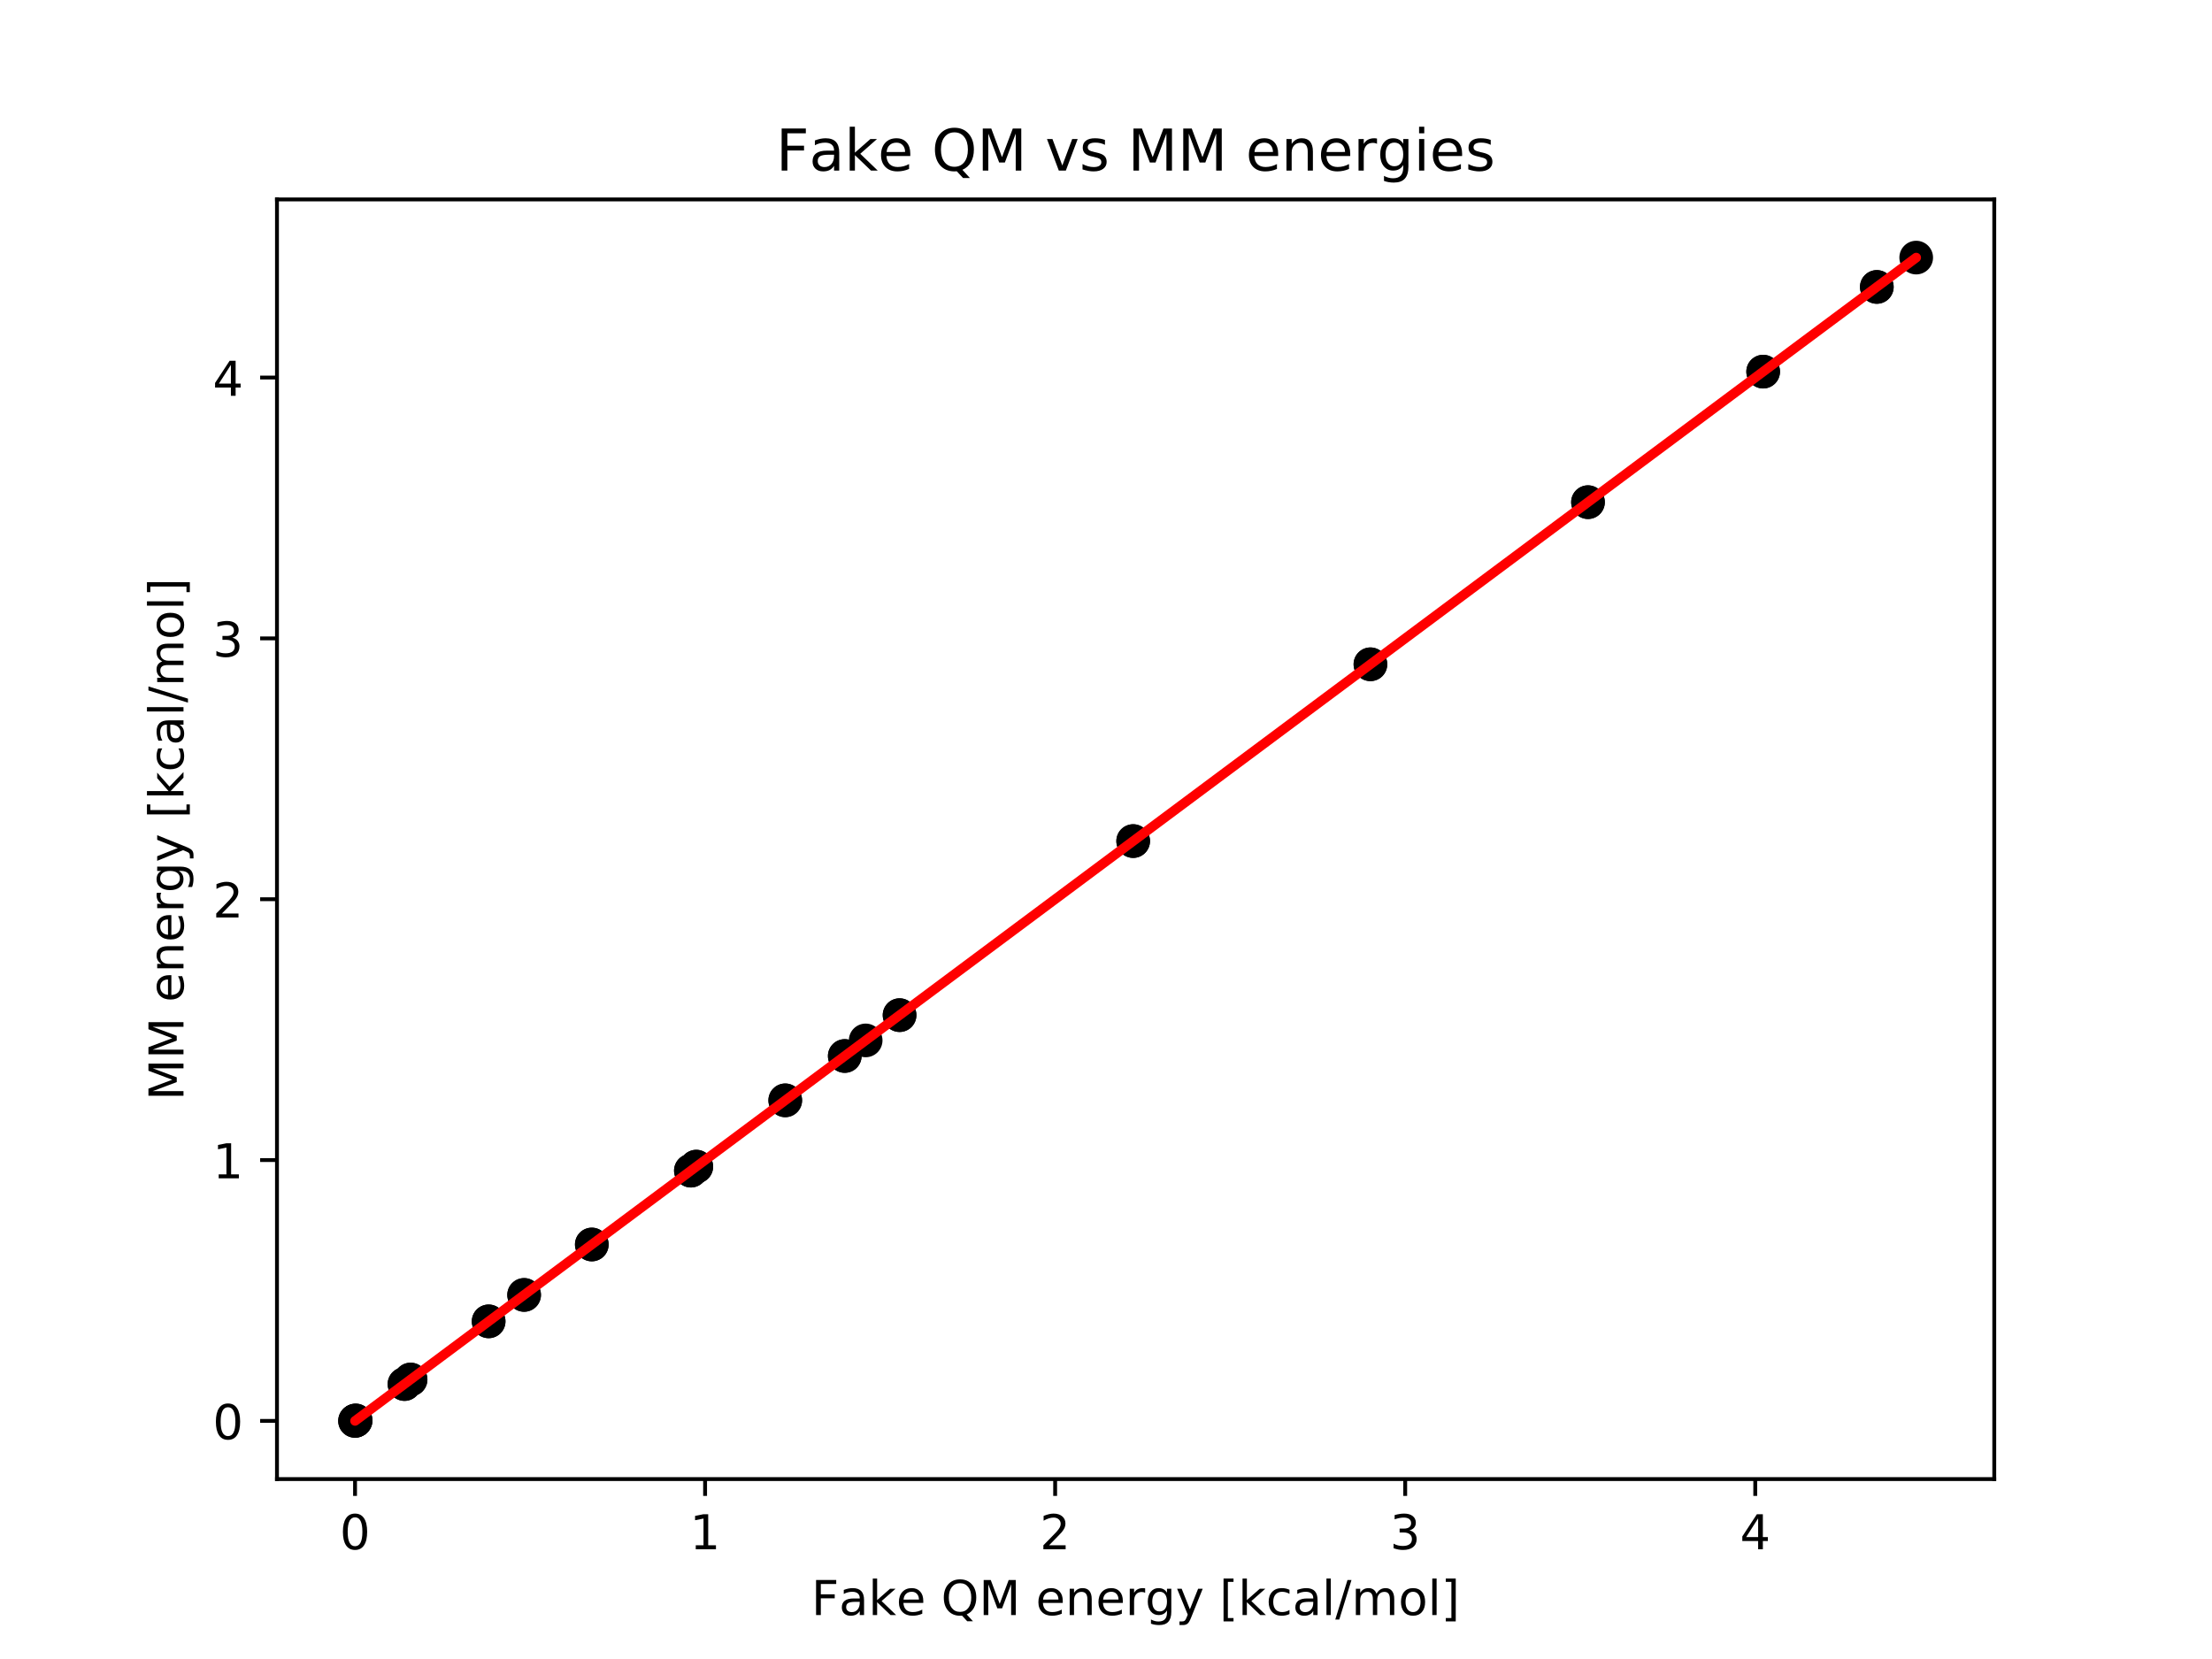
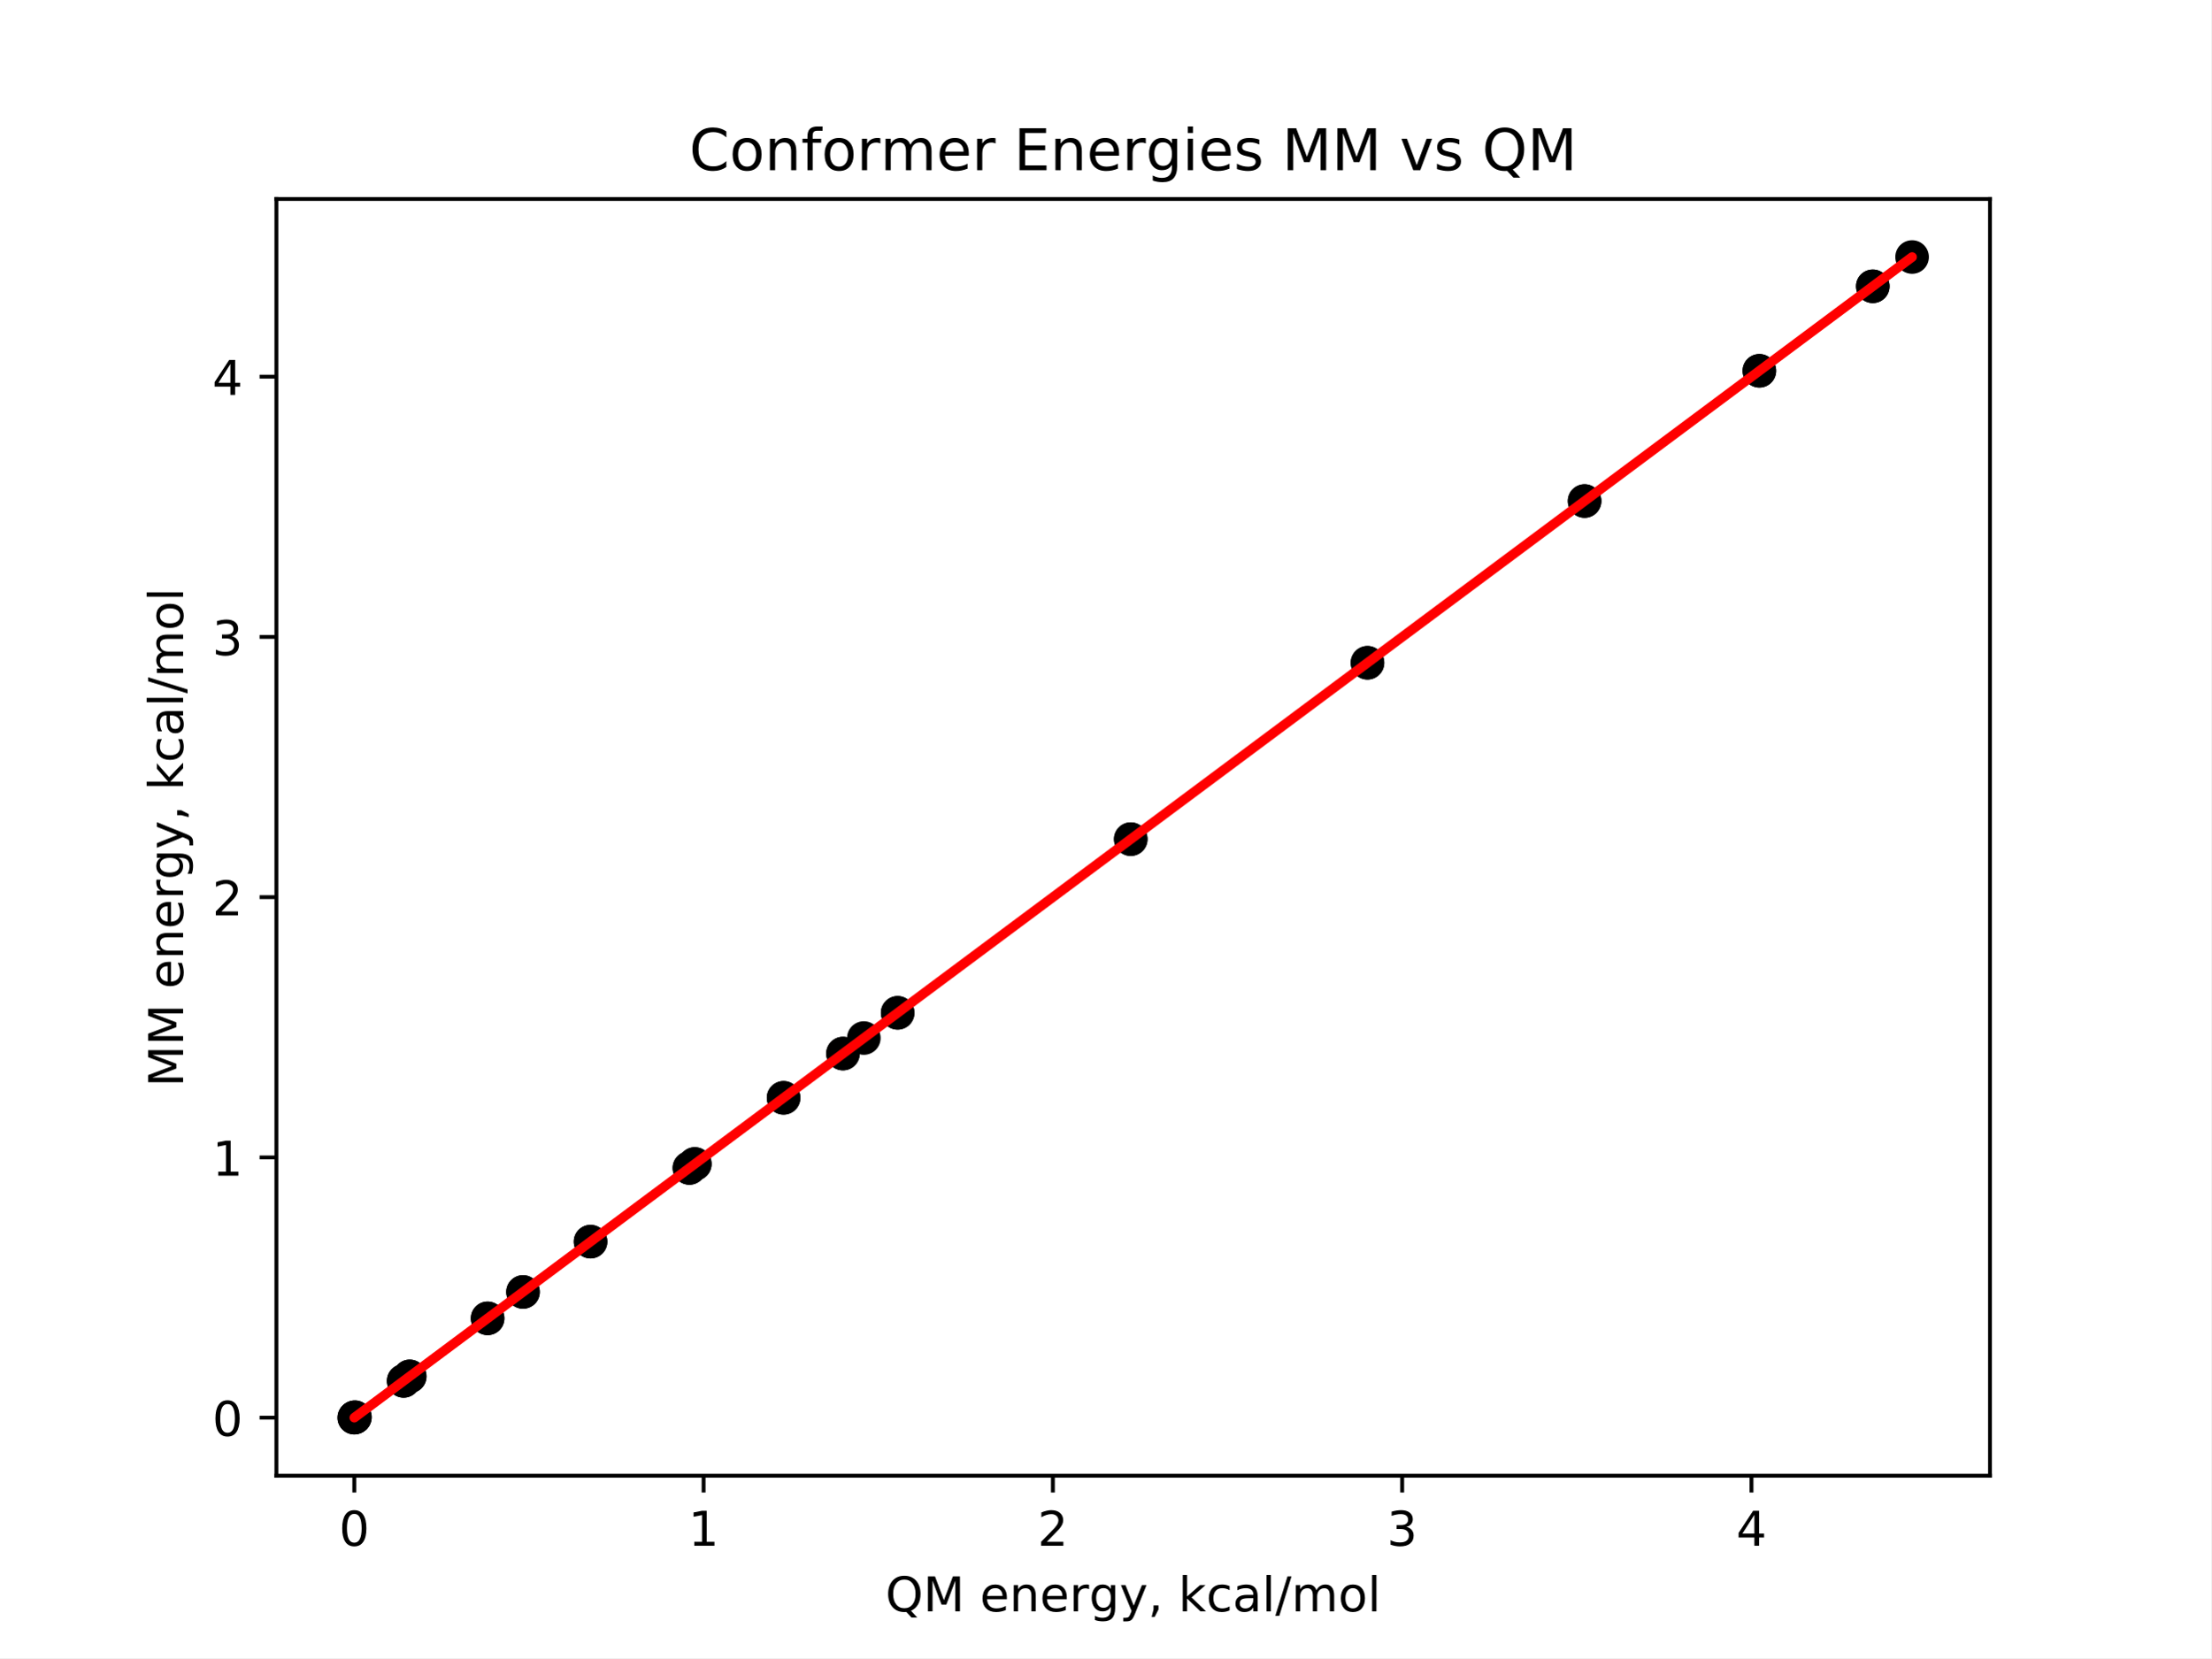
- <svg xmlns="http://www.w3.org/2000/svg" xmlns:xlink="http://www.w3.org/1999/xlink" height="345pt" version="1.1" viewBox="0 0 460 345" width="460pt">
+ <svg xmlns="http://www.w3.org/2000/svg" xmlns:xlink="http://www.w3.org/1999/xlink" height="345.6pt" version="1.1" viewBox="0 0 460.8 345.6" width="460.8pt">
  <defs>
    <style type="text/css">
*{stroke-linecap:butt;stroke-linejoin:round;}
  </style>
  </defs>
  <g id="figure_1">
    <g id="patch_1">
      <path d="M 0 345.6  L 460.8 345.6  L 460.8 0  L 0 0  z " style="fill:#ffffff;" />
    </g>
    <g id="axes_1">
      <g id="patch_2">
        <path d="M 57.6 307.584  L 414.72 307.584  L 414.72 41.472  L 57.6 41.472  z " style="fill:#ffffff;" />
      </g>
      <g id="matplotlib.axis_1">
        <g id="xtick_1">
          <g id="line2d_1">
            <defs>
-               <path d="M 0 0  L 0 3.5  " id="m5186f9173a" style="stroke:#000000;stroke-width:0.8;" />
-             </defs>
-             <g>
-               <use style="stroke:#000000;stroke-width:0.8;" x="73.833" xlink:href="#m5186f9173a" y="307.584" />
+               <path d="M 0 0  L 0 3.5  " id="m1fabcbdaab" style="stroke:#000000;stroke-width:0.8;" />
+             </defs>
+             <g>
+               <use style="stroke:#000000;stroke-width:0.8;" x="73.833" xlink:href="#m1fabcbdaab" y="307.584" />
            </g>
          </g>
          <g id="text_1">
            <defs>
              <path d="M 31.781 66.406  Q 24.172 66.406 20.328 58.906  Q 16.5 51.422 16.5 36.375  Q 16.5 21.391 20.328 13.891  Q 24.172 6.391 31.781 6.391  Q 39.453 6.391 43.281 13.891  Q 47.125 21.391 47.125 36.375  Q 47.125 51.422 43.281 58.906  Q 39.453 66.406 31.781 66.406  z M 31.781 74.219  Q 44.047 74.219 50.516 64.516  Q 56.984 54.828 56.984 36.375  Q 56.984 17.969 50.516 8.266  Q 44.047 -1.422 31.781 -1.422  Q 19.531 -1.422 13.062 8.266  Q 6.594 17.969 6.594 36.375  Q 6.594 54.828 13.062 64.516  Q 19.531 74.219 31.781 74.219  z " id="DejaVuSans-30" />
            </defs>
            <g transform="translate(70.65148 322.1824)scale(0.1 -0.1)">
              <use xlink:href="#DejaVuSans-30" />
            </g>
          </g>
        </g>
        <g id="xtick_2">
          <g id="line2d_2">
            <g>
-               <use style="stroke:#000000;stroke-width:0.8;" x="146.629" xlink:href="#m5186f9173a" y="307.584" />
+               <use style="stroke:#000000;stroke-width:0.8;" x="146.629" xlink:href="#m1fabcbdaab" y="307.584" />
            </g>
          </g>
          <g id="text_2">
            <defs>
              <path d="M 12.406 8.297  L 28.516 8.297  L 28.516 63.922  L 10.984 60.406  L 10.984 69.391  L 28.422 72.906  L 38.281 72.906  L 38.281 8.297  L 54.391 8.297  L 54.391 0  L 12.406 0  z " id="DejaVuSans-31" />
            </defs>
            <g transform="translate(143.4477 322.1824)scale(0.1 -0.1)">
              <use xlink:href="#DejaVuSans-31" />
            </g>
          </g>
        </g>
        <g id="xtick_3">
          <g id="line2d_3">
            <g>
-               <use style="stroke:#000000;stroke-width:0.8;" x="219.425" xlink:href="#m5186f9173a" y="307.584" />
+               <use style="stroke:#000000;stroke-width:0.8;" x="219.425" xlink:href="#m1fabcbdaab" y="307.584" />
            </g>
          </g>
          <g id="text_3">
            <defs>
              <path d="M 19.188 8.297  L 53.609 8.297  L 53.609 0  L 7.328 0  L 7.328 8.297  Q 12.938 14.109 22.625 23.891  Q 32.328 33.688 34.812 36.531  Q 39.547 41.844 41.422 45.531  Q 43.312 49.219 43.312 52.781  Q 43.312 58.594 39.234 62.25  Q 35.156 65.922 28.609 65.922  Q 23.969 65.922 18.812 64.312  Q 13.672 62.703 7.812 59.422  L 7.812 69.391  Q 13.766 71.781 18.938 73  Q 24.125 74.219 28.422 74.219  Q 39.75 74.219 46.484 68.547  Q 53.219 62.891 53.219 53.422  Q 53.219 48.922 51.531 44.891  Q 49.859 40.875 45.406 35.406  Q 44.188 33.984 37.641 27.219  Q 31.109 20.453 19.188 8.297  z " id="DejaVuSans-32" />
            </defs>
            <g transform="translate(216.2438 322.1824)scale(0.1 -0.1)">
              <use xlink:href="#DejaVuSans-32" />
            </g>
          </g>
        </g>
        <g id="xtick_4">
          <g id="line2d_4">
            <g>
-               <use style="stroke:#000000;stroke-width:0.8;" x="292.221" xlink:href="#m5186f9173a" y="307.584" />
+               <use style="stroke:#000000;stroke-width:0.8;" x="292.221" xlink:href="#m1fabcbdaab" y="307.584" />
            </g>
          </g>
          <g id="text_4">
            <defs>
              <path d="M 40.578 39.312  Q 47.656 37.797 51.625 33  Q 55.609 28.219 55.609 21.188  Q 55.609 10.406 48.188 4.484  Q 40.766 -1.422 27.094 -1.422  Q 22.516 -1.422 17.656 -0.516  Q 12.797 0.391 7.625 2.203  L 7.625 11.719  Q 11.719 9.328 16.594 8.109  Q 21.484 6.891 26.812 6.891  Q 36.078 6.891 40.938 10.547  Q 45.797 14.203 45.797 21.188  Q 45.797 27.641 41.281 31.266  Q 36.766 34.906 28.719 34.906  L 20.219 34.906  L 20.219 43.016  L 29.109 43.016  Q 36.375 43.016 40.234 45.922  Q 44.094 48.828 44.094 54.297  Q 44.094 59.906 40.109 62.906  Q 36.141 65.922 28.719 65.922  Q 24.656 65.922 20.016 65.031  Q 15.375 64.156 9.812 62.312  L 9.812 71.094  Q 15.438 72.656 20.344 73.438  Q 25.25 74.219 29.594 74.219  Q 40.828 74.219 47.359 69.109  Q 53.906 64.016 53.906 55.328  Q 53.906 49.266 50.438 45.094  Q 46.969 40.922 40.578 39.312  z " id="DejaVuSans-33" />
            </defs>
            <g transform="translate(289.04 322.1824)scale(0.1 -0.1)">
              <use xlink:href="#DejaVuSans-33" />
            </g>
          </g>
        </g>
        <g id="xtick_5">
          <g id="line2d_5">
            <g>
-               <use style="stroke:#000000;stroke-width:0.8;" x="365.017" xlink:href="#m5186f9173a" y="307.584" />
+               <use style="stroke:#000000;stroke-width:0.8;" x="365.017" xlink:href="#m1fabcbdaab" y="307.584" />
            </g>
          </g>
          <g id="text_5">
            <defs>
              <path d="M 37.797 64.312  L 12.891 25.391  L 37.797 25.391  z M 35.203 72.906  L 47.609 72.906  L 47.609 25.391  L 58.016 25.391  L 58.016 17.188  L 47.609 17.188  L 47.609 0  L 37.797 0  L 37.797 17.188  L 4.891 17.188  L 4.891 26.703  z " id="DejaVuSans-34" />
            </defs>
            <g transform="translate(361.8362 322.1824)scale(0.1 -0.1)">
              <use xlink:href="#DejaVuSans-34" />
            </g>
          </g>
        </g>
        <g id="text_6">
          <defs>
-             <path d="M 9.812 72.906  L 51.703 72.906  L 51.703 64.594  L 19.672 64.594  L 19.672 43.109  L 48.578 43.109  L 48.578 34.812  L 19.672 34.812  L 19.672 0  L 9.812 0  z " id="DejaVuSans-46" />
-             <path d="M 34.281 27.484  Q 23.391 27.484 19.188 25  Q 14.984 22.516 14.984 16.5  Q 14.984 11.719 18.141 8.906  Q 21.297 6.109 26.703 6.109  Q 34.188 6.109 38.703 11.406  Q 43.219 16.703 43.219 25.484  L 43.219 27.484  z M 52.203 31.203  L 52.203 0  L 43.219 0  L 43.219 8.297  Q 40.141 3.328 35.547 0.953  Q 30.953 -1.422 24.312 -1.422  Q 15.922 -1.422 10.953 3.297  Q 6 8.016 6 15.922  Q 6 25.141 12.172 29.828  Q 18.359 34.516 30.609 34.516  L 43.219 34.516  L 43.219 35.406  Q 43.219 41.609 39.141 45  Q 35.062 48.391 27.688 48.391  Q 23 48.391 18.547 47.266  Q 14.109 46.141 10.016 43.891  L 10.016 52.203  Q 14.938 54.109 19.578 55.047  Q 24.219 56 28.609 56  Q 40.484 56 46.344 49.844  Q 52.203 43.703 52.203 31.203  z " id="DejaVuSans-61" />
-             <path d="M 9.078 75.984  L 18.109 75.984  L 18.109 31.109  L 44.922 54.688  L 56.391 54.688  L 27.391 29.109  L 57.625 0  L 45.906 0  L 18.109 26.703  L 18.109 0  L 9.078 0  z " id="DejaVuSans-6b" />
-             <path d="M 56.203 29.594  L 56.203 25.203  L 14.891 25.203  Q 15.484 15.922 20.484 11.062  Q 25.484 6.203 34.422 6.203  Q 39.594 6.203 44.453 7.469  Q 49.312 8.734 54.109 11.281  L 54.109 2.781  Q 49.266 0.734 44.188 -0.344  Q 39.109 -1.422 33.891 -1.422  Q 20.797 -1.422 13.156 6.188  Q 5.516 13.812 5.516 26.812  Q 5.516 40.234 12.766 48.109  Q 20.016 56 32.328 56  Q 43.359 56 49.781 48.891  Q 56.203 41.797 56.203 29.594  z M 47.219 32.234  Q 47.125 39.594 43.094 43.984  Q 39.062 48.391 32.422 48.391  Q 24.906 48.391 20.391 44.141  Q 15.875 39.891 15.188 32.172  z " id="DejaVuSans-65" />
-             <path id="DejaVuSans-20" />
            <path d="M 39.406 66.219  Q 28.656 66.219 22.328 58.203  Q 16.016 50.203 16.016 36.375  Q 16.016 22.609 22.328 14.594  Q 28.656 6.594 39.406 6.594  Q 50.141 6.594 56.422 14.594  Q 62.703 22.609 62.703 36.375  Q 62.703 50.203 56.422 58.203  Q 50.141 66.219 39.406 66.219  z M 53.219 1.312  L 66.219 -12.891  L 54.297 -12.891  L 43.5 -1.219  Q 41.891 -1.312 41.031 -1.359  Q 40.188 -1.422 39.406 -1.422  Q 24.031 -1.422 14.812 8.859  Q 5.609 19.141 5.609 36.375  Q 5.609 53.656 14.812 63.938  Q 24.031 74.219 39.406 74.219  Q 54.734 74.219 63.906 63.938  Q 73.094 53.656 73.094 36.375  Q 73.094 23.688 67.984 14.641  Q 62.891 5.609 53.219 1.312  z " id="DejaVuSans-51" />
            <path d="M 9.812 72.906  L 24.516 72.906  L 43.109 23.297  L 61.812 72.906  L 76.516 72.906  L 76.516 0  L 66.891 0  L 66.891 64.016  L 48.094 14.016  L 38.188 14.016  L 19.391 64.016  L 19.391 0  L 9.812 0  z " id="DejaVuSans-4d" />
+             <path id="DejaVuSans-20" />
+             <path d="M 56.203 29.594  L 56.203 25.203  L 14.891 25.203  Q 15.484 15.922 20.484 11.062  Q 25.484 6.203 34.422 6.203  Q 39.594 6.203 44.453 7.469  Q 49.312 8.734 54.109 11.281  L 54.109 2.781  Q 49.266 0.734 44.188 -0.344  Q 39.109 -1.422 33.891 -1.422  Q 20.797 -1.422 13.156 6.188  Q 5.516 13.812 5.516 26.812  Q 5.516 40.234 12.766 48.109  Q 20.016 56 32.328 56  Q 43.359 56 49.781 48.891  Q 56.203 41.797 56.203 29.594  z M 47.219 32.234  Q 47.125 39.594 43.094 43.984  Q 39.062 48.391 32.422 48.391  Q 24.906 48.391 20.391 44.141  Q 15.875 39.891 15.188 32.172  z " id="DejaVuSans-65" />
            <path d="M 54.891 33.016  L 54.891 0  L 45.906 0  L 45.906 32.719  Q 45.906 40.484 42.875 44.328  Q 39.844 48.188 33.797 48.188  Q 26.516 48.188 22.312 43.547  Q 18.109 38.922 18.109 30.906  L 18.109 0  L 9.078 0  L 9.078 54.688  L 18.109 54.688  L 18.109 46.188  Q 21.344 51.125 25.703 53.562  Q 30.078 56 35.797 56  Q 45.219 56 50.047 50.172  Q 54.891 44.344 54.891 33.016  z " id="DejaVuSans-6e" />
            <path d="M 41.109 46.297  Q 39.594 47.172 37.812 47.578  Q 36.031 48 33.891 48  Q 26.266 48 22.188 43.047  Q 18.109 38.094 18.109 28.812  L 18.109 0  L 9.078 0  L 9.078 54.688  L 18.109 54.688  L 18.109 46.188  Q 20.953 51.172 25.484 53.578  Q 30.031 56 36.531 56  Q 37.453 56 38.578 55.875  Q 39.703 55.766 41.062 55.516  z " id="DejaVuSans-72" />
            <path d="M 45.406 27.984  Q 45.406 37.75 41.375 43.109  Q 37.359 48.484 30.078 48.484  Q 22.859 48.484 18.828 43.109  Q 14.797 37.75 14.797 27.984  Q 14.797 18.266 18.828 12.891  Q 22.859 7.516 30.078 7.516  Q 37.359 7.516 41.375 12.891  Q 45.406 18.266 45.406 27.984  z M 54.391 6.781  Q 54.391 -7.172 48.188 -13.984  Q 42 -20.797 29.203 -20.797  Q 24.469 -20.797 20.266 -20.094  Q 16.062 -19.391 12.109 -17.922  L 12.109 -9.188  Q 16.062 -11.328 19.922 -12.344  Q 23.781 -13.375 27.781 -13.375  Q 36.625 -13.375 41.016 -8.766  Q 45.406 -4.156 45.406 5.172  L 45.406 9.625  Q 42.625 4.781 38.281 2.391  Q 33.938 0 27.875 0  Q 17.828 0 11.672 7.656  Q 5.516 15.328 5.516 27.984  Q 5.516 40.672 11.672 48.328  Q 17.828 56 27.875 56  Q 33.938 56 38.281 53.609  Q 42.625 51.219 45.406 46.391  L 45.406 54.688  L 54.391 54.688  z " id="DejaVuSans-67" />
            <path d="M 32.172 -5.078  Q 28.375 -14.844 24.75 -17.812  Q 21.141 -20.797 15.094 -20.797  L 7.906 -20.797  L 7.906 -13.281  L 13.188 -13.281  Q 16.891 -13.281 18.938 -11.516  Q 21 -9.766 23.484 -3.219  L 25.094 0.875  L 2.984 54.688  L 12.5 54.688  L 29.594 11.922  L 46.688 54.688  L 56.203 54.688  z " id="DejaVuSans-79" />
-             <path d="M 8.594 75.984  L 29.297 75.984  L 29.297 69  L 17.578 69  L 17.578 -6.203  L 29.297 -6.203  L 29.297 -13.188  L 8.594 -13.188  z " id="DejaVuSans-5b" />
+             <path d="M 11.719 12.406  L 22.016 12.406  L 22.016 4  L 14.016 -11.625  L 7.719 -11.625  L 11.719 4  z " id="DejaVuSans-2c" />
+             <path d="M 9.078 75.984  L 18.109 75.984  L 18.109 31.109  L 44.922 54.688  L 56.391 54.688  L 27.391 29.109  L 57.625 0  L 45.906 0  L 18.109 26.703  L 18.109 0  L 9.078 0  z " id="DejaVuSans-6b" />
            <path d="M 48.781 52.594  L 48.781 44.188  Q 44.969 46.297 41.141 47.344  Q 37.312 48.391 33.406 48.391  Q 24.656 48.391 19.812 42.844  Q 14.984 37.312 14.984 27.297  Q 14.984 17.281 19.812 11.734  Q 24.656 6.203 33.406 6.203  Q 37.312 6.203 41.141 7.25  Q 44.969 8.297 48.781 10.406  L 48.781 2.094  Q 45.016 0.344 40.984 -0.531  Q 36.969 -1.422 32.422 -1.422  Q 20.062 -1.422 12.781 6.344  Q 5.516 14.109 5.516 27.297  Q 5.516 40.672 12.859 48.328  Q 20.219 56 33.016 56  Q 37.156 56 41.109 55.141  Q 45.062 54.297 48.781 52.594  z " id="DejaVuSans-63" />
+             <path d="M 34.281 27.484  Q 23.391 27.484 19.188 25  Q 14.984 22.516 14.984 16.5  Q 14.984 11.719 18.141 8.906  Q 21.297 6.109 26.703 6.109  Q 34.188 6.109 38.703 11.406  Q 43.219 16.703 43.219 25.484  L 43.219 27.484  z M 52.203 31.203  L 52.203 0  L 43.219 0  L 43.219 8.297  Q 40.141 3.328 35.547 0.953  Q 30.953 -1.422 24.312 -1.422  Q 15.922 -1.422 10.953 3.297  Q 6 8.016 6 15.922  Q 6 25.141 12.172 29.828  Q 18.359 34.516 30.609 34.516  L 43.219 34.516  L 43.219 35.406  Q 43.219 41.609 39.141 45  Q 35.062 48.391 27.688 48.391  Q 23 48.391 18.547 47.266  Q 14.109 46.141 10.016 43.891  L 10.016 52.203  Q 14.938 54.109 19.578 55.047  Q 24.219 56 28.609 56  Q 40.484 56 46.344 49.844  Q 52.203 43.703 52.203 31.203  z " id="DejaVuSans-61" />
            <path d="M 9.422 75.984  L 18.406 75.984  L 18.406 0  L 9.422 0  z " id="DejaVuSans-6c" />
            <path d="M 25.391 72.906  L 33.688 72.906  L 8.297 -9.281  L 0 -9.281  z " id="DejaVuSans-2f" />
            <path d="M 52 44.188  Q 55.375 50.25 60.062 53.125  Q 64.75 56 71.094 56  Q 79.641 56 84.281 50.016  Q 88.922 44.047 88.922 33.016  L 88.922 0  L 79.891 0  L 79.891 32.719  Q 79.891 40.578 77.094 44.375  Q 74.312 48.188 68.609 48.188  Q 61.625 48.188 57.562 43.547  Q 53.516 38.922 53.516 30.906  L 53.516 0  L 44.484 0  L 44.484 32.719  Q 44.484 40.625 41.703 44.406  Q 38.922 48.188 33.109 48.188  Q 26.219 48.188 22.156 43.531  Q 18.109 38.875 18.109 30.906  L 18.109 0  L 9.078 0  L 9.078 54.688  L 18.109 54.688  L 18.109 46.188  Q 21.188 51.219 25.484 53.609  Q 29.781 56 35.688 56  Q 41.656 56 45.828 52.969  Q 50 49.953 52 44.188  z " id="DejaVuSans-6d" />
            <path d="M 30.609 48.391  Q 23.391 48.391 19.188 42.75  Q 14.984 37.109 14.984 27.297  Q 14.984 17.484 19.156 11.844  Q 23.344 6.203 30.609 6.203  Q 37.797 6.203 41.984 11.859  Q 46.188 17.531 46.188 27.297  Q 46.188 37.016 41.984 42.703  Q 37.797 48.391 30.609 48.391  z M 30.609 56  Q 42.328 56 49.016 48.375  Q 55.719 40.766 55.719 27.297  Q 55.719 13.875 49.016 6.219  Q 42.328 -1.422 30.609 -1.422  Q 18.844 -1.422 12.172 6.219  Q 5.516 13.875 5.516 27.297  Q 5.516 40.766 12.172 48.375  Q 18.844 56 30.609 56  z " id="DejaVuSans-6f" />
-             <path d="M 30.422 75.984  L 30.422 -13.188  L 9.719 -13.188  L 9.719 -6.203  L 21.391 -6.203  L 21.391 69  L 9.719 69  L 9.719 75.984  z " id="DejaVuSans-5d" />
          </defs>
-           <g transform="translate(168.728 335.8606)scale(0.1 -0.1)">
-             <use xlink:href="#DejaVuSans-46" />
-             <use x="57.379" xlink:href="#DejaVuSans-61" />
-             <use x="118.658" xlink:href="#DejaVuSans-6b" />
-             <use x="176.521" xlink:href="#DejaVuSans-65" />
-             <use x="238.045" xlink:href="#DejaVuSans-20" />
-             <use x="269.832" xlink:href="#DejaVuSans-51" />
-             <use x="348.543" xlink:href="#DejaVuSans-4d" />
-             <use x="434.822" xlink:href="#DejaVuSans-20" />
-             <use x="466.609" xlink:href="#DejaVuSans-65" />
-             <use x="528.133" xlink:href="#DejaVuSans-6e" />
-             <use x="591.512" xlink:href="#DejaVuSans-65" />
-             <use x="653.035" xlink:href="#DejaVuSans-72" />
-             <use x="694.133" xlink:href="#DejaVuSans-67" />
-             <use x="757.609" xlink:href="#DejaVuSans-79" />
-             <use x="816.789" xlink:href="#DejaVuSans-20" />
-             <use x="848.576" xlink:href="#DejaVuSans-5b" />
-             <use x="887.59" xlink:href="#DejaVuSans-6b" />
-             <use x="945.5" xlink:href="#DejaVuSans-63" />
-             <use x="1000.48" xlink:href="#DejaVuSans-61" />
-             <use x="1061.76" xlink:href="#DejaVuSans-6c" />
-             <use x="1089.543" xlink:href="#DejaVuSans-2f" />
-             <use x="1123.234" xlink:href="#DejaVuSans-6d" />
-             <use x="1220.646" xlink:href="#DejaVuSans-6f" />
-             <use x="1281.828" xlink:href="#DejaVuSans-6c" />
-             <use x="1309.611" xlink:href="#DejaVuSans-5d" />
+           <g transform="translate(184.5319 335.8606)scale(0.1 -0.1)">
+             <use xlink:href="#DejaVuSans-51" />
+             <use x="78.711" xlink:href="#DejaVuSans-4d" />
+             <use x="164.99" xlink:href="#DejaVuSans-20" />
+             <use x="196.777" xlink:href="#DejaVuSans-65" />
+             <use x="258.301" xlink:href="#DejaVuSans-6e" />
+             <use x="321.68" xlink:href="#DejaVuSans-65" />
+             <use x="383.203" xlink:href="#DejaVuSans-72" />
+             <use x="424.301" xlink:href="#DejaVuSans-67" />
+             <use x="487.777" xlink:href="#DejaVuSans-79" />
+             <use x="546.957" xlink:href="#DejaVuSans-2c" />
+             <use x="578.744" xlink:href="#DejaVuSans-20" />
+             <use x="610.531" xlink:href="#DejaVuSans-6b" />
+             <use x="668.441" xlink:href="#DejaVuSans-63" />
+             <use x="723.422" xlink:href="#DejaVuSans-61" />
+             <use x="784.701" xlink:href="#DejaVuSans-6c" />
+             <use x="812.484" xlink:href="#DejaVuSans-2f" />
+             <use x="846.176" xlink:href="#DejaVuSans-6d" />
+             <use x="943.588" xlink:href="#DejaVuSans-6f" />
+             <use x="1004.77" xlink:href="#DejaVuSans-6c" />
          </g>
        </g>
      </g>
      <g id="matplotlib.axis_2">
        <g id="ytick_1">
          <g id="line2d_6">
            <defs>
-               <path d="M 0 0  L -3.5 0  " id="m2bfbb0bb9e" style="stroke:#000000;stroke-width:0.8;" />
-             </defs>
-             <g>
-               <use style="stroke:#000000;stroke-width:0.8;" x="57.6" xlink:href="#m2bfbb0bb9e" y="295.488" />
+               <path d="M 0 0  L -3.5 0  " id="m783409074d" style="stroke:#000000;stroke-width:0.8;" />
+             </defs>
+             <g>
+               <use style="stroke:#000000;stroke-width:0.8;" x="57.6" xlink:href="#m783409074d" y="295.488" />
            </g>
          </g>
          <g id="text_7">
            <g transform="translate(44.2375 299.2872)scale(0.1 -0.1)">
              <use xlink:href="#DejaVuSans-30" />
            </g>
          </g>
        </g>
        <g id="ytick_2">
          <g id="line2d_7">
            <g>
-               <use style="stroke:#000000;stroke-width:0.8;" x="57.6" xlink:href="#m2bfbb0bb9e" y="241.243" />
+               <use style="stroke:#000000;stroke-width:0.8;" x="57.6" xlink:href="#m783409074d" y="241.243" />
            </g>
          </g>
          <g id="text_8">
            <g transform="translate(44.2375 245.0424)scale(0.1 -0.1)">
              <use xlink:href="#DejaVuSans-31" />
            </g>
          </g>
        </g>
        <g id="ytick_3">
          <g id="line2d_8">
            <g>
-               <use style="stroke:#000000;stroke-width:0.8;" x="57.6" xlink:href="#m2bfbb0bb9e" y="186.998" />
+               <use style="stroke:#000000;stroke-width:0.8;" x="57.6" xlink:href="#m783409074d" y="186.998" />
            </g>
          </g>
          <g id="text_9">
            <g transform="translate(44.2375 190.7975)scale(0.1 -0.1)">
              <use xlink:href="#DejaVuSans-32" />
            </g>
          </g>
        </g>
        <g id="ytick_4">
          <g id="line2d_9">
            <g>
-               <use style="stroke:#000000;stroke-width:0.8;" x="57.6" xlink:href="#m2bfbb0bb9e" y="132.753" />
+               <use style="stroke:#000000;stroke-width:0.8;" x="57.6" xlink:href="#m783409074d" y="132.753" />
            </g>
          </g>
          <g id="text_10">
            <g transform="translate(44.2375 136.5526)scale(0.1 -0.1)">
              <use xlink:href="#DejaVuSans-33" />
            </g>
          </g>
        </g>
        <g id="ytick_5">
          <g id="line2d_10">
            <g>
-               <use style="stroke:#000000;stroke-width:0.8;" x="57.6" xlink:href="#m2bfbb0bb9e" y="78.509" />
+               <use style="stroke:#000000;stroke-width:0.8;" x="57.6" xlink:href="#m783409074d" y="78.509" />
            </g>
          </g>
          <g id="text_11">
            <g transform="translate(44.2375 82.30779)scale(0.1 -0.1)">
              <use xlink:href="#DejaVuSans-34" />
            </g>
          </g>
        </g>
        <g id="text_12">
-           <g transform="translate(38.15781 228.8467)rotate(-90)scale(0.1 -0.1)">
+           <g transform="translate(38.15781 226.5342)rotate(-90)scale(0.1 -0.1)">
            <use xlink:href="#DejaVuSans-4d" />
            <use x="86.279" xlink:href="#DejaVuSans-4d" />
            <use x="172.559" xlink:href="#DejaVuSans-20" />
            <use x="204.346" xlink:href="#DejaVuSans-65" />
            <use x="265.869" xlink:href="#DejaVuSans-6e" />
            <use x="329.248" xlink:href="#DejaVuSans-65" />
            <use x="390.771" xlink:href="#DejaVuSans-72" />
            <use x="431.869" xlink:href="#DejaVuSans-67" />
            <use x="495.346" xlink:href="#DejaVuSans-79" />
-             <use x="554.525" xlink:href="#DejaVuSans-20" />
-             <use x="586.312" xlink:href="#DejaVuSans-5b" />
-             <use x="625.326" xlink:href="#DejaVuSans-6b" />
-             <use x="683.236" xlink:href="#DejaVuSans-63" />
-             <use x="738.217" xlink:href="#DejaVuSans-61" />
-             <use x="799.496" xlink:href="#DejaVuSans-6c" />
-             <use x="827.279" xlink:href="#DejaVuSans-2f" />
-             <use x="860.971" xlink:href="#DejaVuSans-6d" />
-             <use x="958.383" xlink:href="#DejaVuSans-6f" />
-             <use x="1019.564" xlink:href="#DejaVuSans-6c" />
-             <use x="1047.348" xlink:href="#DejaVuSans-5d" />
+             <use x="554.525" xlink:href="#DejaVuSans-2c" />
+             <use x="586.312" xlink:href="#DejaVuSans-20" />
+             <use x="618.1" xlink:href="#DejaVuSans-6b" />
+             <use x="676.01" xlink:href="#DejaVuSans-63" />
+             <use x="730.99" xlink:href="#DejaVuSans-61" />
+             <use x="792.27" xlink:href="#DejaVuSans-6c" />
+             <use x="820.053" xlink:href="#DejaVuSans-2f" />
+             <use x="853.744" xlink:href="#DejaVuSans-6d" />
+             <use x="951.156" xlink:href="#DejaVuSans-6f" />
+             <use x="1012.338" xlink:href="#DejaVuSans-6c" />
          </g>
        </g>
      </g>
      <g id="line2d_11">
        <defs>
-           <path d="M 0 3  C 0.796 3 1.559 2.684 2.121 2.121  C 2.684 1.559 3 0.796 3 0  C 3 -0.796 2.684 -1.559 2.121 -2.121  C 1.559 -2.684 0.796 -3 0 -3  C -0.796 -3 -1.559 -2.684 -2.121 -2.121  C -2.684 -1.559 -3 -0.796 -3 0  C -3 0.796 -2.684 1.559 -2.121 2.121  C -1.559 2.684 -0.796 3 0 3  z " id="m0a97f76d43" style="stroke:#000000;" />
+           <path d="M 0 3  C 0.796 3 1.559 2.684 2.121 2.121  C 2.684 1.559 3 0.796 3 0  C 3 -0.796 2.684 -1.559 2.121 -2.121  C 1.559 -2.684 0.796 -3 0 -3  C -0.796 -3 -1.559 -2.684 -2.121 -2.121  C -2.684 -1.559 -3 -0.796 -3 0  C -3 0.796 -2.684 1.559 -2.121 2.121  C -1.559 2.684 -0.796 3 0 3  z " id="md273a25f96" style="stroke:#000000;" />
        </defs>
-         <g clip-path="url(#p4dfedd5987)">
-           <use style="stroke:#000000;" x="180.021" xlink:href="#m0a97f76d43" y="216.361" />
-           <use style="stroke:#000000;" x="175.674" xlink:href="#m0a97f76d43" y="219.6" />
-           <use style="stroke:#000000;" x="163.298" xlink:href="#m0a97f76d43" y="228.822" />
-           <use style="stroke:#000000;" x="144.798" xlink:href="#m0a97f76d43" y="242.608" />
-           <use style="stroke:#000000;" x="123.068" xlink:href="#m0a97f76d43" y="258.8" />
-           <use style="stroke:#000000;" x="101.617" xlink:href="#m0a97f76d43" y="274.785" />
-           <use style="stroke:#000000;" x="84.118" xlink:href="#m0a97f76d43" y="287.824" />
-           <use style="stroke:#000000;" x="73.961" xlink:href="#m0a97f76d43" y="295.392" />
-           <use style="stroke:#000000;" x="73.833" xlink:href="#m0a97f76d43" y="295.488" />
-           <use style="stroke:#000000;" x="85.383" xlink:href="#m0a97f76d43" y="286.881" />
-           <use style="stroke:#000000;" x="108.995" xlink:href="#m0a97f76d43" y="269.287" />
-           <use style="stroke:#000000;" x="143.674" xlink:href="#m0a97f76d43" y="243.445" />
-           <use style="stroke:#000000;" x="187.072" xlink:href="#m0a97f76d43" y="211.106" />
-           <use style="stroke:#000000;" x="235.651" xlink:href="#m0a97f76d43" y="174.907" />
-           <use style="stroke:#000000;" x="284.989" xlink:href="#m0a97f76d43" y="138.143" />
-           <use style="stroke:#000000;" x="330.233" xlink:href="#m0a97f76d43" y="104.429" />
-           <use style="stroke:#000000;" x="366.66" xlink:href="#m0a97f76d43" y="77.285" />
-           <use style="stroke:#000000;" x="390.297" xlink:href="#m0a97f76d43" y="59.671" />
-           <use style="stroke:#000000;" x="398.487" xlink:href="#m0a97f76d43" y="53.568" />
-           <use style="stroke:#000000;" x="390.297" xlink:href="#m0a97f76d43" y="59.671" />
-           <use style="stroke:#000000;" x="366.66" xlink:href="#m0a97f76d43" y="77.285" />
-           <use style="stroke:#000000;" x="330.233" xlink:href="#m0a97f76d43" y="104.429" />
-           <use style="stroke:#000000;" x="284.989" xlink:href="#m0a97f76d43" y="138.143" />
-           <use style="stroke:#000000;" x="235.651" xlink:href="#m0a97f76d43" y="174.907" />
-           <use style="stroke:#000000;" x="187.072" xlink:href="#m0a97f76d43" y="211.106" />
-           <use style="stroke:#000000;" x="143.674" xlink:href="#m0a97f76d43" y="243.445" />
-           <use style="stroke:#000000;" x="108.995" xlink:href="#m0a97f76d43" y="269.287" />
-           <use style="stroke:#000000;" x="85.383" xlink:href="#m0a97f76d43" y="286.881" />
-           <use style="stroke:#000000;" x="73.833" xlink:href="#m0a97f76d43" y="295.488" />
-           <use style="stroke:#000000;" x="73.961" xlink:href="#m0a97f76d43" y="295.392" />
-           <use style="stroke:#000000;" x="84.118" xlink:href="#m0a97f76d43" y="287.824" />
-           <use style="stroke:#000000;" x="101.617" xlink:href="#m0a97f76d43" y="274.785" />
-           <use style="stroke:#000000;" x="123.068" xlink:href="#m0a97f76d43" y="258.8" />
-           <use style="stroke:#000000;" x="144.798" xlink:href="#m0a97f76d43" y="242.608" />
-           <use style="stroke:#000000;" x="163.298" xlink:href="#m0a97f76d43" y="228.822" />
-           <use style="stroke:#000000;" x="175.674" xlink:href="#m0a97f76d43" y="219.6" />
+         <g clip-path="url(#pde7bfc44f0)">
+           <use style="stroke:#000000;" x="180.021" xlink:href="#md273a25f96" y="216.361" />
+           <use style="stroke:#000000;" x="175.674" xlink:href="#md273a25f96" y="219.6" />
+           <use style="stroke:#000000;" x="163.298" xlink:href="#md273a25f96" y="228.822" />
+           <use style="stroke:#000000;" x="144.798" xlink:href="#md273a25f96" y="242.608" />
+           <use style="stroke:#000000;" x="123.068" xlink:href="#md273a25f96" y="258.8" />
+           <use style="stroke:#000000;" x="101.617" xlink:href="#md273a25f96" y="274.785" />
+           <use style="stroke:#000000;" x="84.118" xlink:href="#md273a25f96" y="287.824" />
+           <use style="stroke:#000000;" x="73.961" xlink:href="#md273a25f96" y="295.392" />
+           <use style="stroke:#000000;" x="73.833" xlink:href="#md273a25f96" y="295.488" />
+           <use style="stroke:#000000;" x="85.383" xlink:href="#md273a25f96" y="286.881" />
+           <use style="stroke:#000000;" x="108.995" xlink:href="#md273a25f96" y="269.287" />
+           <use style="stroke:#000000;" x="143.674" xlink:href="#md273a25f96" y="243.445" />
+           <use style="stroke:#000000;" x="187.072" xlink:href="#md273a25f96" y="211.106" />
+           <use style="stroke:#000000;" x="235.651" xlink:href="#md273a25f96" y="174.907" />
+           <use style="stroke:#000000;" x="284.989" xlink:href="#md273a25f96" y="138.143" />
+           <use style="stroke:#000000;" x="330.233" xlink:href="#md273a25f96" y="104.429" />
+           <use style="stroke:#000000;" x="366.66" xlink:href="#md273a25f96" y="77.285" />
+           <use style="stroke:#000000;" x="390.297" xlink:href="#md273a25f96" y="59.671" />
+           <use style="stroke:#000000;" x="398.487" xlink:href="#md273a25f96" y="53.568" />
+           <use style="stroke:#000000;" x="390.297" xlink:href="#md273a25f96" y="59.671" />
+           <use style="stroke:#000000;" x="366.66" xlink:href="#md273a25f96" y="77.285" />
+           <use style="stroke:#000000;" x="330.233" xlink:href="#md273a25f96" y="104.429" />
+           <use style="stroke:#000000;" x="284.989" xlink:href="#md273a25f96" y="138.143" />
+           <use style="stroke:#000000;" x="235.651" xlink:href="#md273a25f96" y="174.907" />
+           <use style="stroke:#000000;" x="187.072" xlink:href="#md273a25f96" y="211.106" />
+           <use style="stroke:#000000;" x="143.674" xlink:href="#md273a25f96" y="243.445" />
+           <use style="stroke:#000000;" x="108.995" xlink:href="#md273a25f96" y="269.287" />
+           <use style="stroke:#000000;" x="85.383" xlink:href="#md273a25f96" y="286.881" />
+           <use style="stroke:#000000;" x="73.833" xlink:href="#md273a25f96" y="295.488" />
+           <use style="stroke:#000000;" x="73.961" xlink:href="#md273a25f96" y="295.392" />
+           <use style="stroke:#000000;" x="84.118" xlink:href="#md273a25f96" y="287.824" />
+           <use style="stroke:#000000;" x="101.617" xlink:href="#md273a25f96" y="274.785" />
+           <use style="stroke:#000000;" x="123.068" xlink:href="#md273a25f96" y="258.8" />
+           <use style="stroke:#000000;" x="144.798" xlink:href="#md273a25f96" y="242.608" />
+           <use style="stroke:#000000;" x="163.298" xlink:href="#md273a25f96" y="228.822" />
+           <use style="stroke:#000000;" x="175.674" xlink:href="#md273a25f96" y="219.6" />
        </g>
      </g>
      <g id="line2d_12">
-         <path clip-path="url(#p4dfedd5987)" d="M 180.021 216.36  L 175.674 219.6  L 163.298 228.822  L 144.798 242.608  L 123.068 258.8  L 101.617 274.784  L 84.118 287.824  L 73.961 295.392  L 73.833 295.488  L 85.383 286.881  L 108.995 269.287  L 143.674 243.445  L 187.072 211.107  L 235.651 174.907  L 284.989 138.143  L 330.233 104.429  L 366.66 77.285  L 390.297 59.671  L 398.487 53.568  L 390.297 59.671  L 366.66 77.285  L 330.233 104.429  L 284.989 138.143  L 235.651 174.907  L 187.072 211.107  L 143.674 243.445  L 108.995 269.287  L 85.383 286.881  L 73.833 295.488  L 73.961 295.392  L 84.118 287.824  L 101.617 274.784  L 123.068 258.8  L 144.798 242.608  L 163.298 228.822  L 175.674 219.6  " style="fill:none;stroke:#ff0000;stroke-linecap:square;stroke-width:2;" />
+         <path clip-path="url(#pde7bfc44f0)" d="M 180.021 216.36  L 175.674 219.6  L 163.298 228.822  L 144.798 242.608  L 123.068 258.8  L 101.617 274.784  L 84.118 287.824  L 73.961 295.392  L 73.833 295.488  L 85.383 286.881  L 108.995 269.287  L 143.674 243.445  L 187.072 211.107  L 235.651 174.907  L 284.989 138.143  L 330.233 104.429  L 366.66 77.285  L 390.297 59.671  L 398.487 53.568  L 390.297 59.671  L 366.66 77.285  L 330.233 104.429  L 284.989 138.143  L 235.651 174.907  L 187.072 211.107  L 143.674 243.445  L 108.995 269.287  L 85.383 286.881  L 73.833 295.488  L 73.961 295.392  L 84.118 287.824  L 101.617 274.784  L 123.068 258.8  L 144.798 242.608  L 163.298 228.822  L 175.674 219.6  " style="fill:none;stroke:#ff0000;stroke-linecap:square;stroke-width:2;" />
      </g>
      <g id="patch_3">
        <path d="M 57.6 307.584  L 57.6 41.472  " style="fill:none;stroke:#000000;stroke-linecap:square;stroke-linejoin:miter;stroke-width:0.8;" />
      </g>
      <g id="patch_4">
        <path d="M 414.72 307.584  L 414.72 41.472  " style="fill:none;stroke:#000000;stroke-linecap:square;stroke-linejoin:miter;stroke-width:0.8;" />
      </g>
      <g id="patch_5">
        <path d="M 57.6 307.584  L 414.72 307.584  " style="fill:none;stroke:#000000;stroke-linecap:square;stroke-linejoin:miter;stroke-width:0.8;" />
      </g>
      <g id="patch_6">
        <path d="M 57.6 41.472  L 414.72 41.472  " style="fill:none;stroke:#000000;stroke-linecap:square;stroke-linejoin:miter;stroke-width:0.8;" />
      </g>
      <g id="text_13">
        <defs>
+           <path d="M 64.406 67.281  L 64.406 56.891  Q 59.422 61.531 53.781 63.812  Q 48.141 66.109 41.797 66.109  Q 29.297 66.109 22.656 58.469  Q 16.016 50.828 16.016 36.375  Q 16.016 21.969 22.656 14.328  Q 29.297 6.688 41.797 6.688  Q 48.141 6.688 53.781 8.984  Q 59.422 11.281 64.406 15.922  L 64.406 5.609  Q 59.234 2.094 53.438 0.328  Q 47.656 -1.422 41.219 -1.422  Q 24.656 -1.422 15.125 8.703  Q 5.609 18.844 5.609 36.375  Q 5.609 53.953 15.125 64.078  Q 24.656 74.219 41.219 74.219  Q 47.75 74.219 53.531 72.484  Q 59.328 70.75 64.406 67.281  z " id="DejaVuSans-43" />
+           <path d="M 37.109 75.984  L 37.109 68.5  L 28.516 68.5  Q 23.688 68.5 21.797 66.547  Q 19.922 64.594 19.922 59.516  L 19.922 54.688  L 34.719 54.688  L 34.719 47.703  L 19.922 47.703  L 19.922 0  L 10.891 0  L 10.891 47.703  L 2.297 47.703  L 2.297 54.688  L 10.891 54.688  L 10.891 58.5  Q 10.891 67.625 15.141 71.797  Q 19.391 75.984 28.609 75.984  z " id="DejaVuSans-66" />
+           <path d="M 9.812 72.906  L 55.906 72.906  L 55.906 64.594  L 19.672 64.594  L 19.672 43.016  L 54.391 43.016  L 54.391 34.719  L 19.672 34.719  L 19.672 8.297  L 56.781 8.297  L 56.781 0  L 9.812 0  z " id="DejaVuSans-45" />
+           <path d="M 9.422 54.688  L 18.406 54.688  L 18.406 0  L 9.422 0  z M 9.422 75.984  L 18.406 75.984  L 18.406 64.594  L 9.422 64.594  z " id="DejaVuSans-69" />
+           <path d="M 44.281 53.078  L 44.281 44.578  Q 40.484 46.531 36.375 47.5  Q 32.281 48.484 27.875 48.484  Q 21.188 48.484 17.844 46.438  Q 14.5 44.391 14.5 40.281  Q 14.5 37.156 16.891 35.375  Q 19.281 33.594 26.516 31.984  L 29.594 31.297  Q 39.156 29.25 43.188 25.516  Q 47.219 21.781 47.219 15.094  Q 47.219 7.469 41.188 3.016  Q 35.156 -1.422 24.609 -1.422  Q 20.219 -1.422 15.453 -0.562  Q 10.688 0.297 5.422 2  L 5.422 11.281  Q 10.406 8.688 15.234 7.391  Q 20.062 6.109 24.812 6.109  Q 31.156 6.109 34.562 8.281  Q 37.984 10.453 37.984 14.406  Q 37.984 18.062 35.516 20.016  Q 33.062 21.969 24.703 23.781  L 21.578 24.516  Q 13.234 26.266 9.516 29.906  Q 5.812 33.547 5.812 39.891  Q 5.812 47.609 11.281 51.797  Q 16.75 56 26.812 56  Q 31.781 56 36.172 55.266  Q 40.578 54.547 44.281 53.078  z " id="DejaVuSans-73" />
          <path d="M 2.984 54.688  L 12.5 54.688  L 29.594 8.797  L 46.688 54.688  L 56.203 54.688  L 35.688 0  L 23.484 0  z " id="DejaVuSans-76" />
-           <path d="M 44.281 53.078  L 44.281 44.578  Q 40.484 46.531 36.375 47.5  Q 32.281 48.484 27.875 48.484  Q 21.188 48.484 17.844 46.438  Q 14.5 44.391 14.5 40.281  Q 14.5 37.156 16.891 35.375  Q 19.281 33.594 26.516 31.984  L 29.594 31.297  Q 39.156 29.25 43.188 25.516  Q 47.219 21.781 47.219 15.094  Q 47.219 7.469 41.188 3.016  Q 35.156 -1.422 24.609 -1.422  Q 20.219 -1.422 15.453 -0.562  Q 10.688 0.297 5.422 2  L 5.422 11.281  Q 10.406 8.688 15.234 7.391  Q 20.062 6.109 24.812 6.109  Q 31.156 6.109 34.562 8.281  Q 37.984 10.453 37.984 14.406  Q 37.984 18.062 35.516 20.016  Q 33.062 21.969 24.703 23.781  L 21.578 24.516  Q 13.234 26.266 9.516 29.906  Q 5.812 33.547 5.812 39.891  Q 5.812 47.609 11.281 51.797  Q 16.75 56 26.812 56  Q 31.781 56 36.172 55.266  Q 40.578 54.547 44.281 53.078  z " id="DejaVuSans-73" />
-           <path d="M 9.422 54.688  L 18.406 54.688  L 18.406 0  L 9.422 0  z M 9.422 75.984  L 18.406 75.984  L 18.406 64.594  L 9.422 64.594  z " id="DejaVuSans-69" />
        </defs>
-         <g transform="translate(161.3738 35.472)scale(0.12 -0.12)">
-           <use xlink:href="#DejaVuSans-46" />
-           <use x="57.379" xlink:href="#DejaVuSans-61" />
-           <use x="118.658" xlink:href="#DejaVuSans-6b" />
-           <use x="176.521" xlink:href="#DejaVuSans-65" />
-           <use x="238.045" xlink:href="#DejaVuSans-20" />
-           <use x="269.832" xlink:href="#DejaVuSans-51" />
-           <use x="348.543" xlink:href="#DejaVuSans-4d" />
-           <use x="434.822" xlink:href="#DejaVuSans-20" />
-           <use x="466.609" xlink:href="#DejaVuSans-76" />
-           <use x="525.789" xlink:href="#DejaVuSans-73" />
-           <use x="577.889" xlink:href="#DejaVuSans-20" />
-           <use x="609.676" xlink:href="#DejaVuSans-4d" />
-           <use x="695.955" xlink:href="#DejaVuSans-4d" />
-           <use x="782.234" xlink:href="#DejaVuSans-20" />
-           <use x="814.021" xlink:href="#DejaVuSans-65" />
-           <use x="875.545" xlink:href="#DejaVuSans-6e" />
-           <use x="938.924" xlink:href="#DejaVuSans-65" />
-           <use x="1000.447" xlink:href="#DejaVuSans-72" />
-           <use x="1041.545" xlink:href="#DejaVuSans-67" />
-           <use x="1105.021" xlink:href="#DejaVuSans-69" />
-           <use x="1132.805" xlink:href="#DejaVuSans-65" />
-           <use x="1194.328" xlink:href="#DejaVuSans-73" />
+         <g transform="translate(143.6419 35.472)scale(0.12 -0.12)">
+           <use xlink:href="#DejaVuSans-43" />
+           <use x="69.824" xlink:href="#DejaVuSans-6f" />
+           <use x="131.006" xlink:href="#DejaVuSans-6e" />
+           <use x="194.385" xlink:href="#DejaVuSans-66" />
+           <use x="229.59" xlink:href="#DejaVuSans-6f" />
+           <use x="290.771" xlink:href="#DejaVuSans-72" />
+           <use x="331.869" xlink:href="#DejaVuSans-6d" />
+           <use x="429.281" xlink:href="#DejaVuSans-65" />
+           <use x="490.805" xlink:href="#DejaVuSans-72" />
+           <use x="531.918" xlink:href="#DejaVuSans-20" />
+           <use x="563.705" xlink:href="#DejaVuSans-45" />
+           <use x="626.889" xlink:href="#DejaVuSans-6e" />
+           <use x="690.268" xlink:href="#DejaVuSans-65" />
+           <use x="751.791" xlink:href="#DejaVuSans-72" />
+           <use x="792.889" xlink:href="#DejaVuSans-67" />
+           <use x="856.365" xlink:href="#DejaVuSans-69" />
+           <use x="884.148" xlink:href="#DejaVuSans-65" />
+           <use x="945.672" xlink:href="#DejaVuSans-73" />
+           <use x="997.771" xlink:href="#DejaVuSans-20" />
+           <use x="1029.559" xlink:href="#DejaVuSans-4d" />
+           <use x="1115.838" xlink:href="#DejaVuSans-4d" />
+           <use x="1202.117" xlink:href="#DejaVuSans-20" />
+           <use x="1233.904" xlink:href="#DejaVuSans-76" />
+           <use x="1293.084" xlink:href="#DejaVuSans-73" />
+           <use x="1345.184" xlink:href="#DejaVuSans-20" />
+           <use x="1376.971" xlink:href="#DejaVuSans-51" />
+           <use x="1455.682" xlink:href="#DejaVuSans-4d" />
        </g>
      </g>
    </g>
  </g>
  <defs>
-     <clipPath id="p4dfedd5987">
+     <clipPath id="pde7bfc44f0">
      <rect height="266.112" width="357.12" x="57.6" y="41.472" />
    </clipPath>
  </defs>
</svg>
